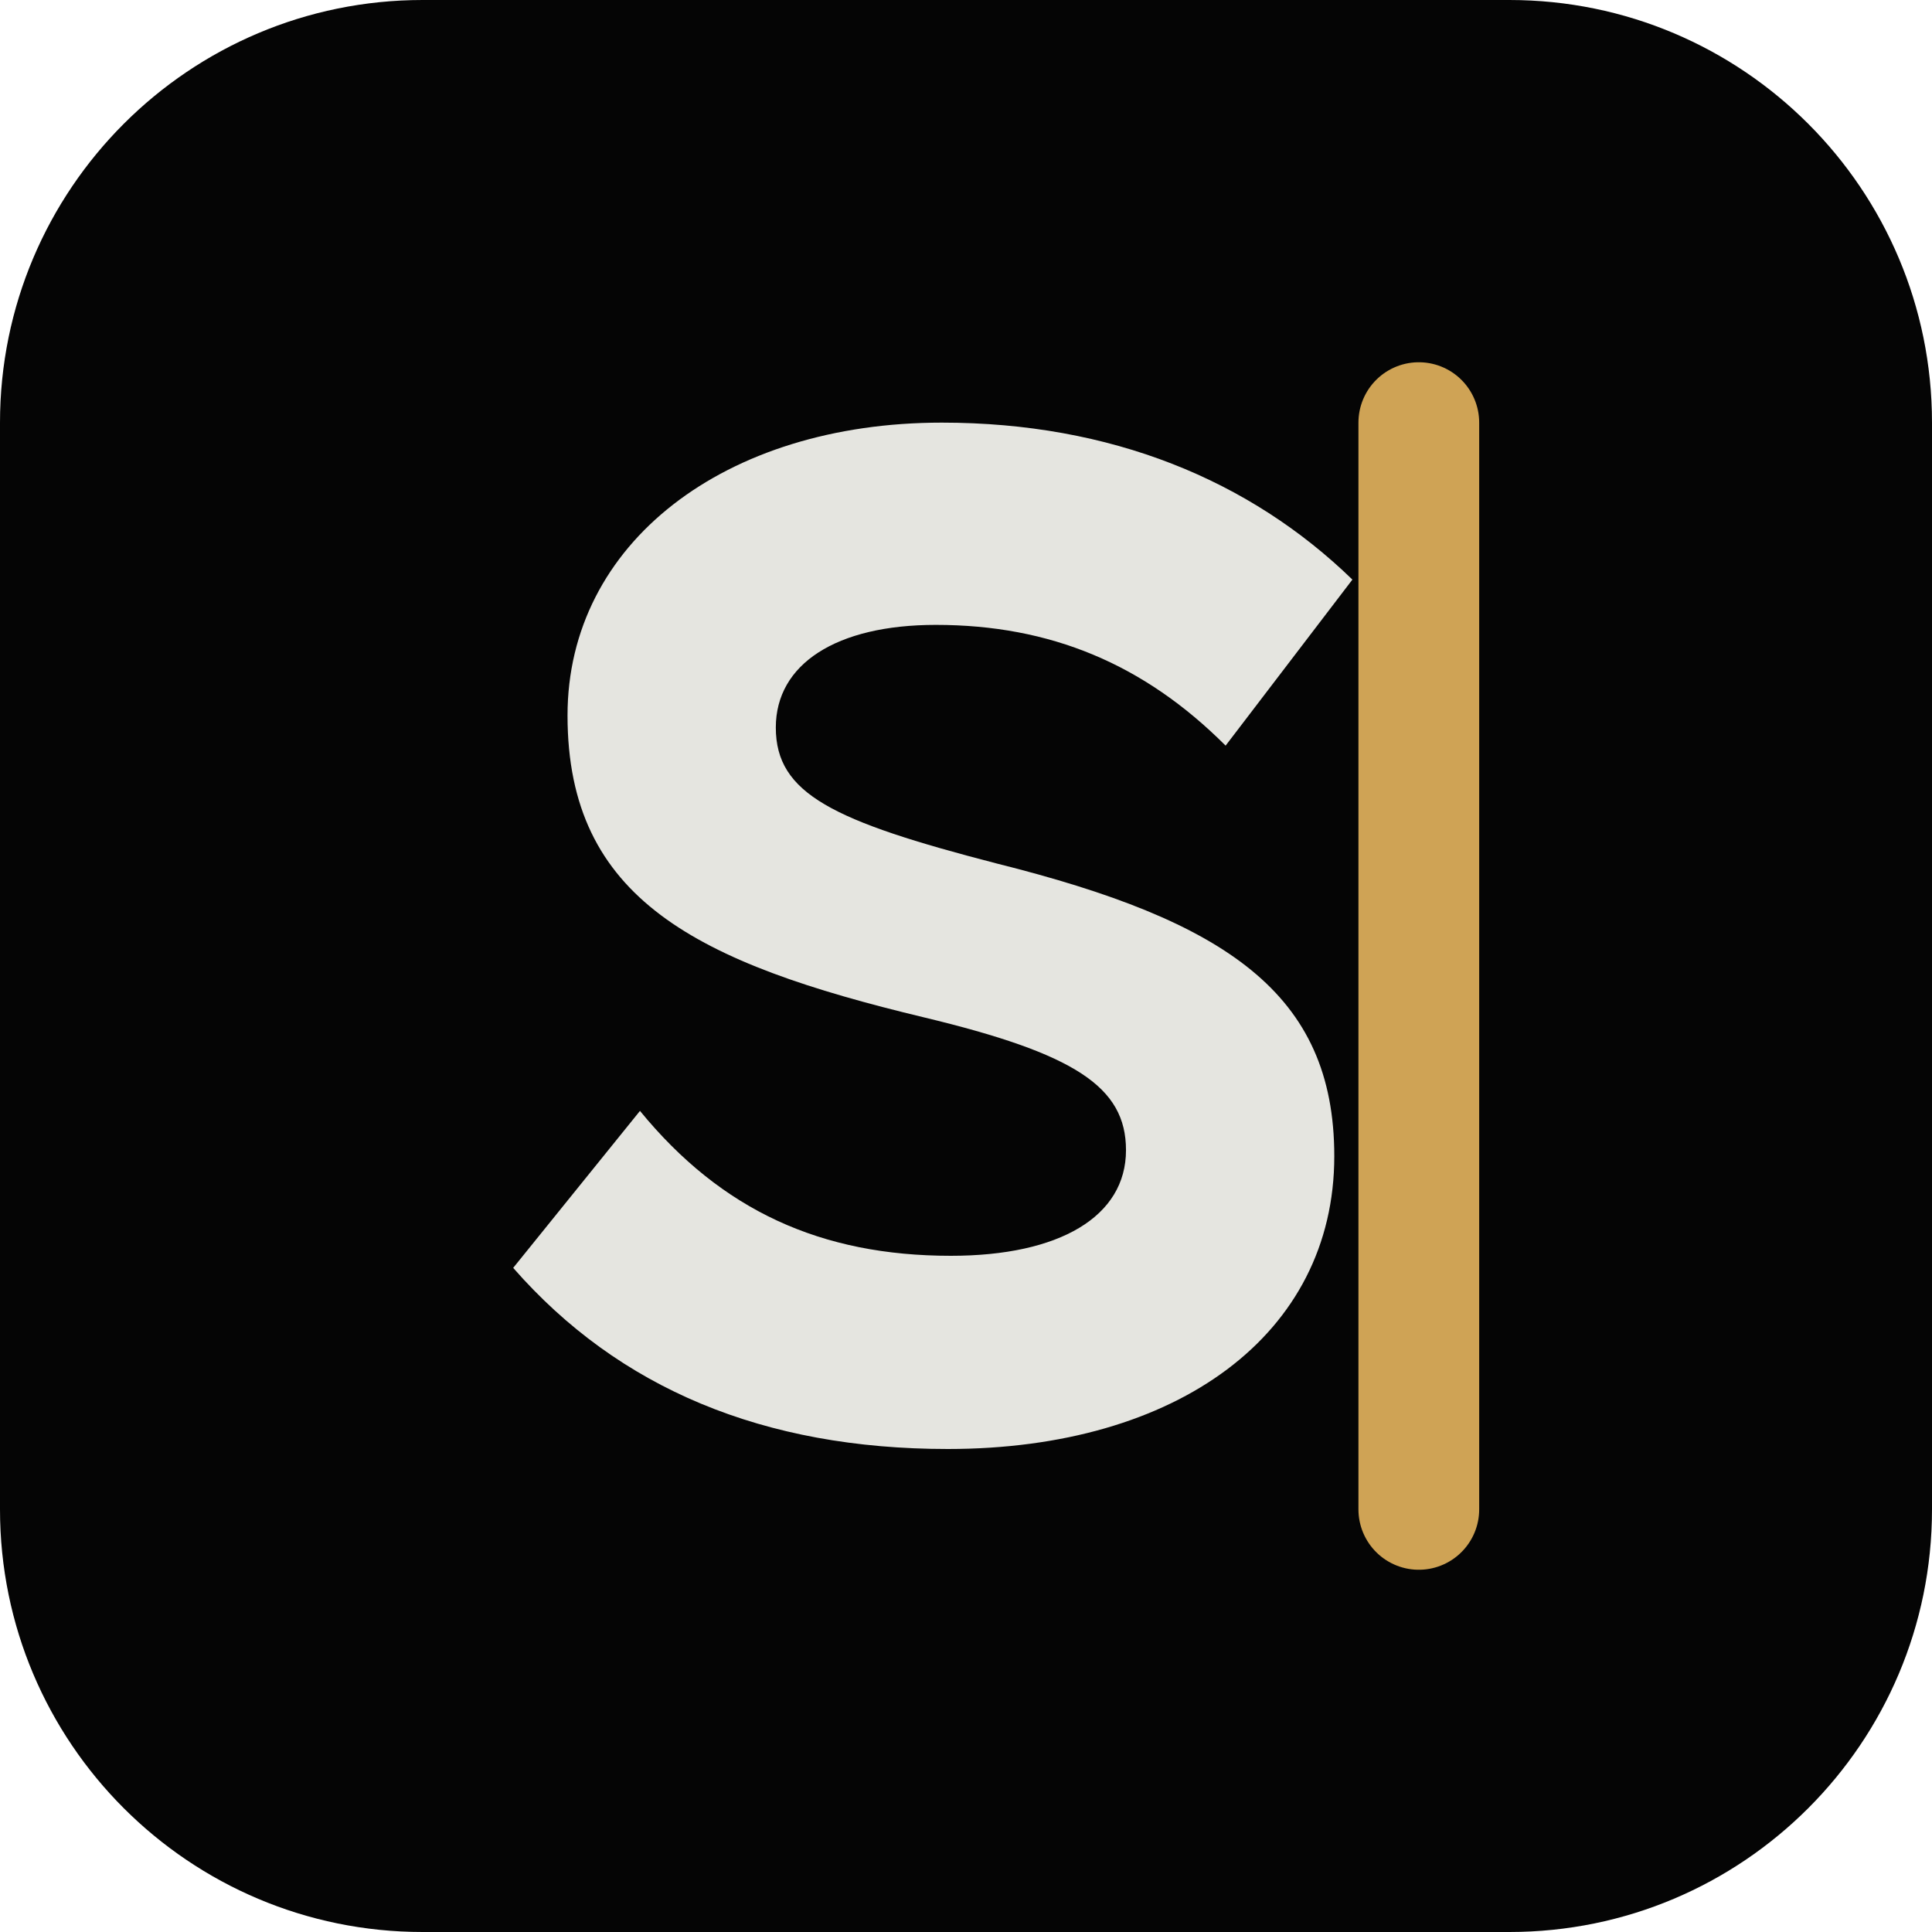
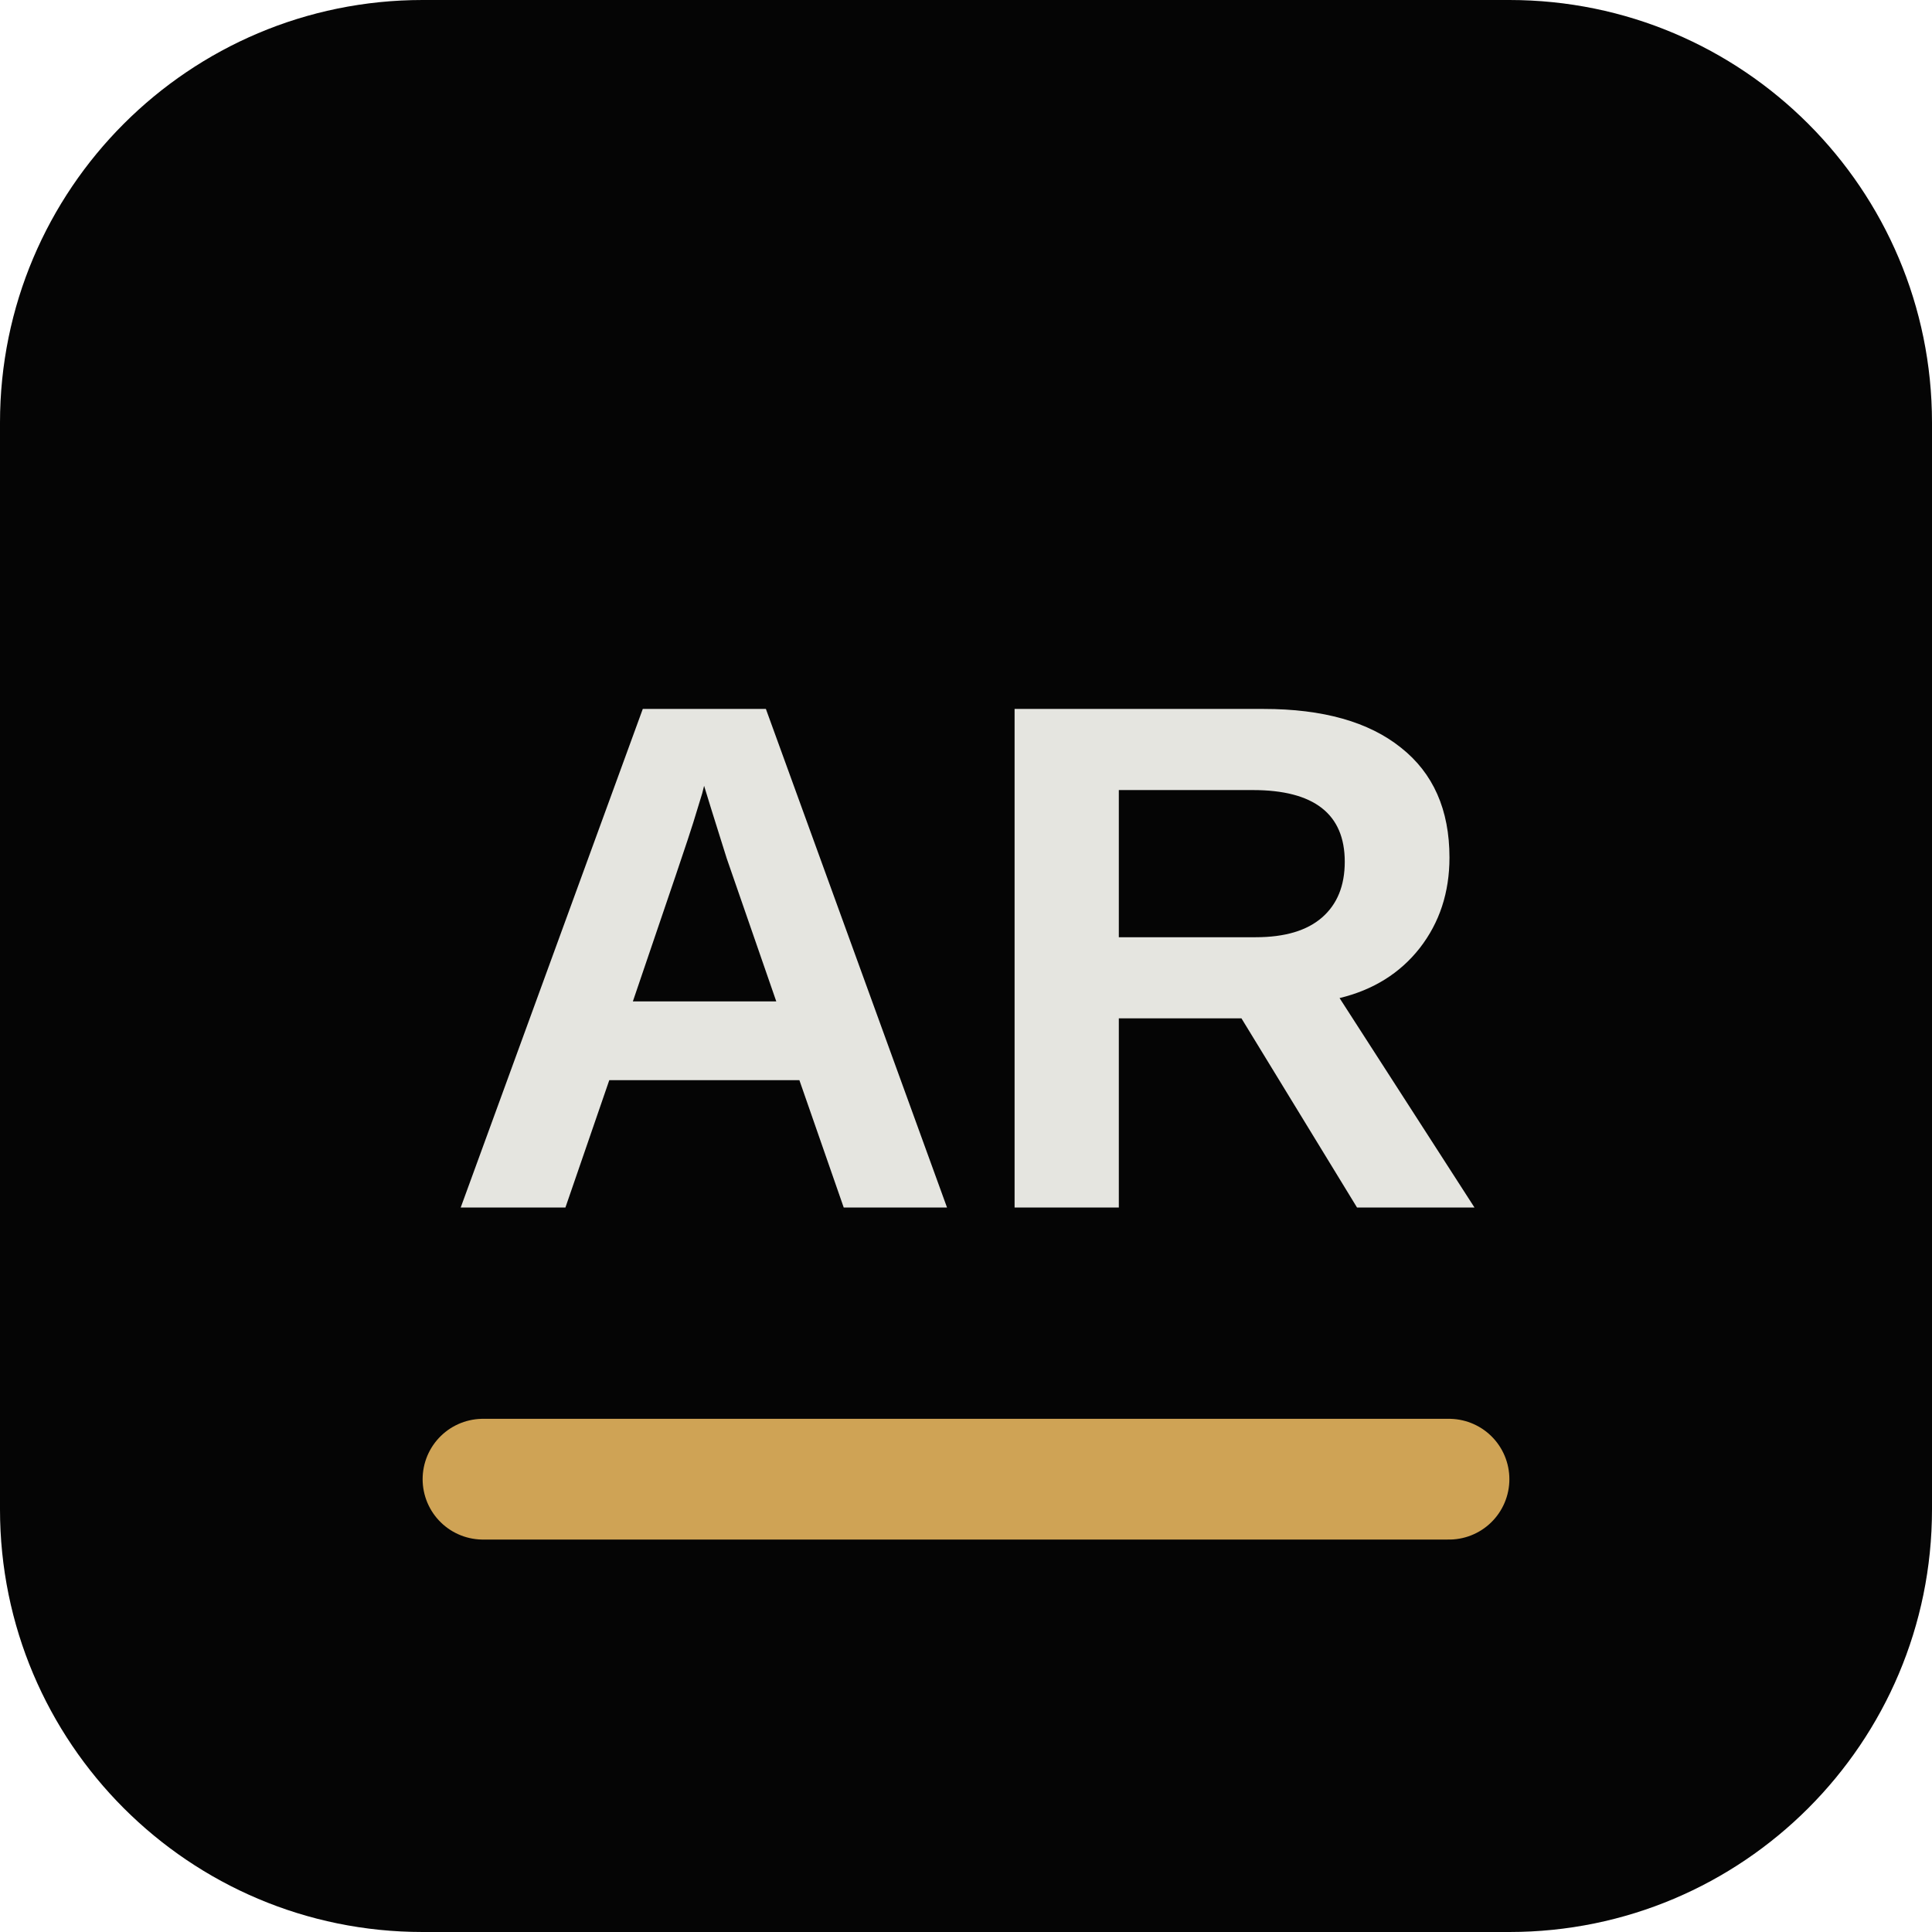
- <svg xmlns="http://www.w3.org/2000/svg" viewBox="0 0 64 64" role="img" aria-label="Smriti Dey">
+ <svg xmlns="http://www.w3.org/2000/svg" viewBox="0 0 64 64" role="img" aria-label="Amit Roy">
  <rect width="64" height="64" rx="14" fill="#050505" />
-   <path d="M17 42c3.5 4 8.3 6 14.4 6 7.6 0 12.8-3.8 12.8-9.7 0-5.4-3.6-7.8-11.2-9.7-5.4-1.4-7.3-2.3-7.3-4.5 0-2.1 2-3.4 5.3-3.4 3.8 0 6.9 1.3 9.6 4l4.2-5.5C41.4 15.9 36.8 14 31.2 14c-7.2 0-12.4 4-12.4 9.7 0 6.1 4.3 8.2 11.8 10 5 1.2 6.7 2.3 6.7 4.4 0 2.2-2.2 3.5-5.8 3.5-4.3 0-7.6-1.5-10.3-4.8L17 42Z" fill="#e5e5e0" />
-   <path d="M47 14v36" stroke="#cfa355" stroke-width="4" stroke-linecap="round" />
+   <text x="32" y="40" text-anchor="middle" font-family="Arial, Helvetica, sans-serif" font-size="24" font-weight="700" fill="#e5e5e0">AR</text>
+   <path d="M16 49h32" stroke="#cfa355" stroke-width="4" stroke-linecap="round" />
</svg>
